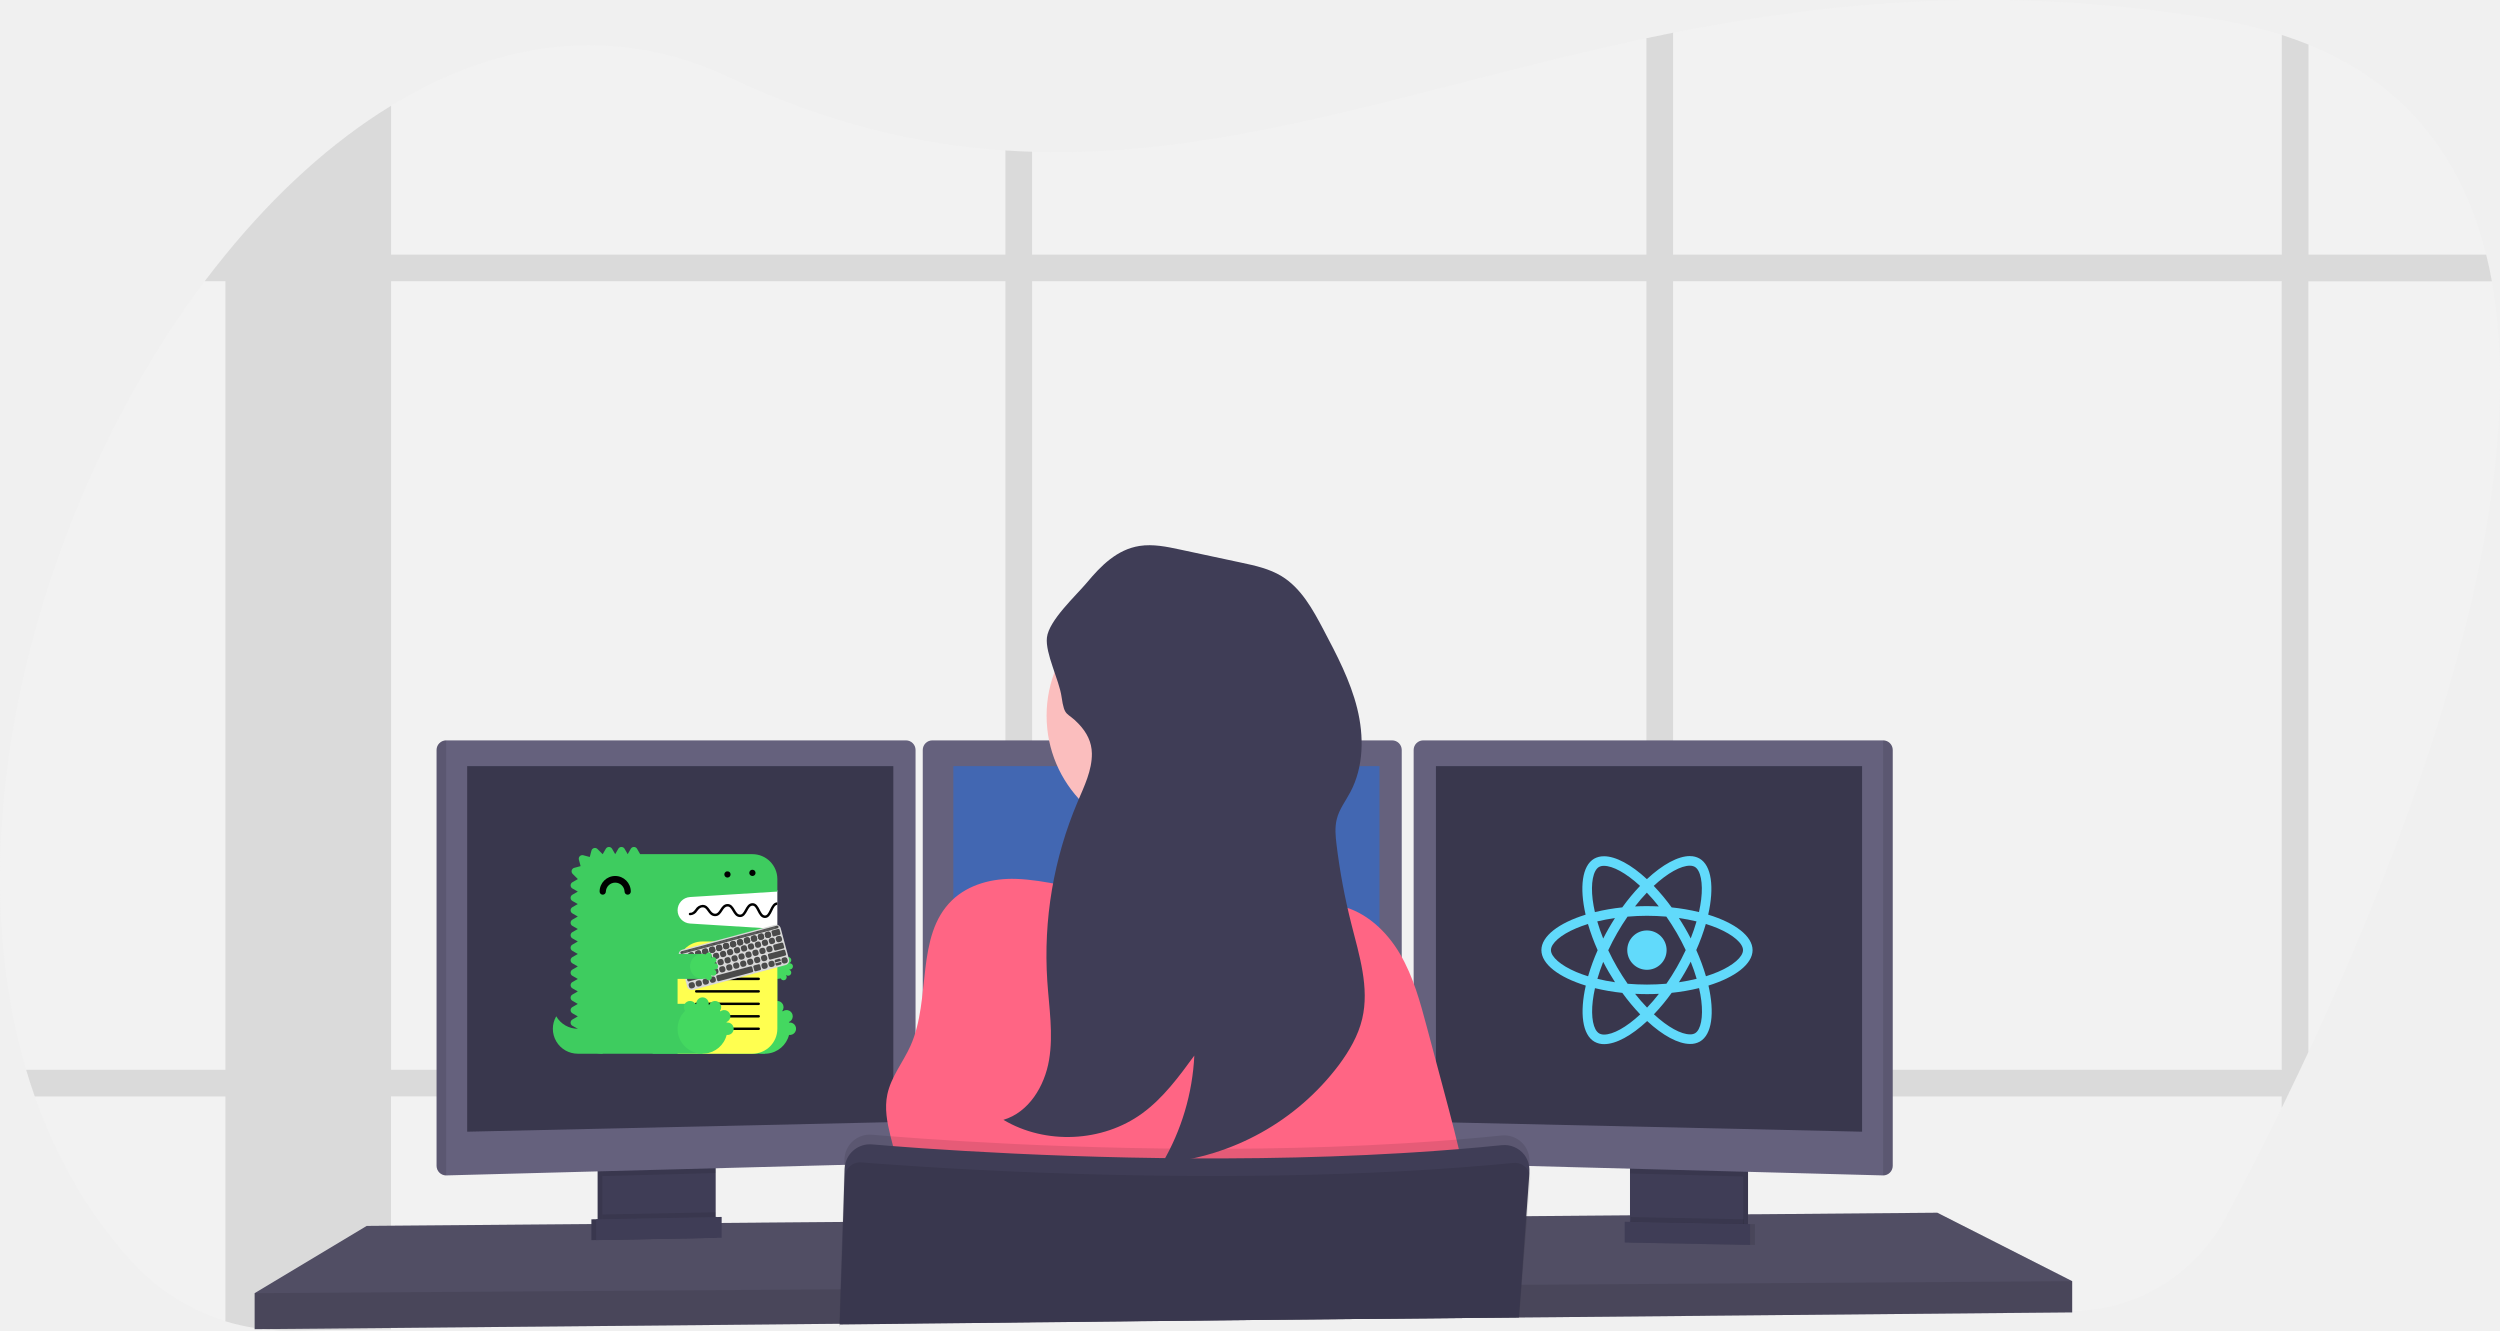
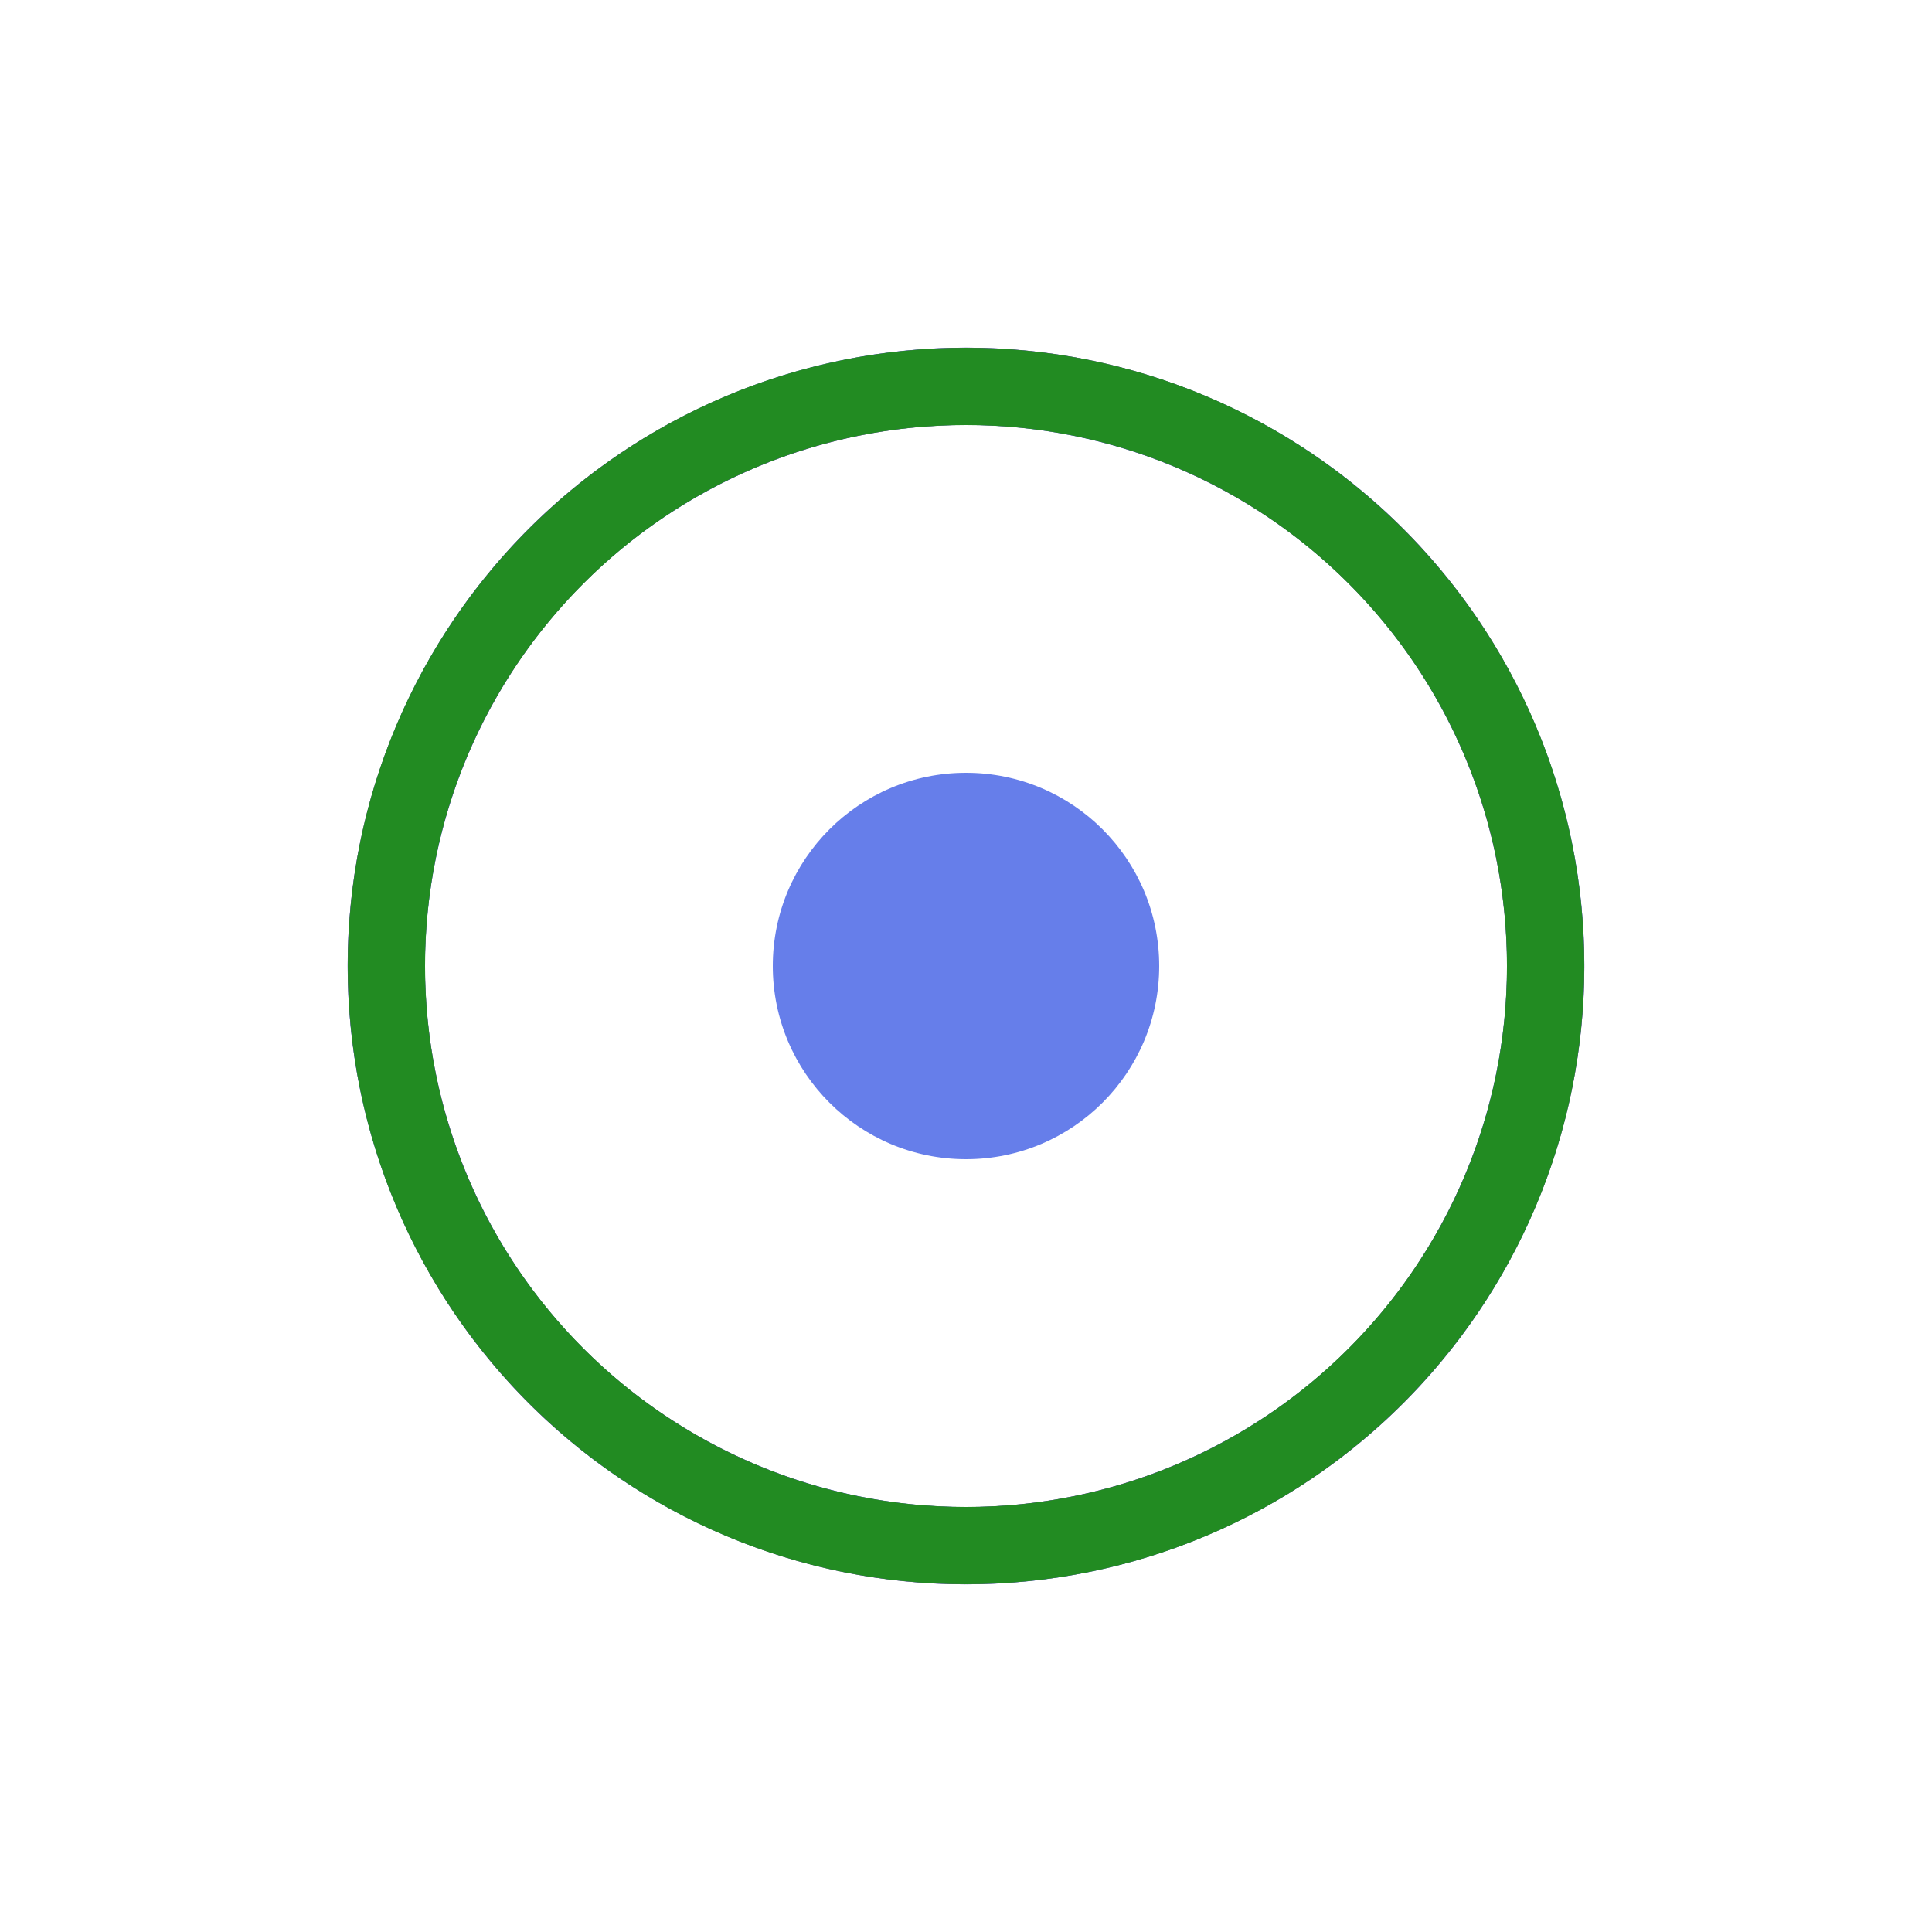
- <svg xmlns="http://www.w3.org/2000/svg" width="1041.277" height="554.141" viewBox="0 0 1041.277 554.141">
-   <g id="Group_24" data-name="Group 24" transform="translate(-440 -263)">
-     <g id="Group_23" data-name="Group 23" transform="translate(439.989 262.965)">
-       <path id="Path_299" data-name="Path 299" d="M1040.82,611.12q-1.74,3.75-3.47,7.4-2.7,5.67-5.33,11.12c-.78,1.61-1.56,3.19-2.32,4.77-8.6,17.57-16.63,33.11-23.45,45.89A73.21,73.21,0,0,1,942.44,719l-151.65,1.65h-1.6l-13,.14-11.12.12-34.1.37h-1.38l-17.36.19h-.53l-107,1.16-95.51,1-11.11.12-69,.75H429l-44.75.48h-.48l-141.5,1.53-42.33.46a87.991,87.991,0,0,1-10.79-.54h0c-1.22-.14-2.44-.3-3.65-.49a87.38,87.38,0,0,1-51.29-27.54C116,678.37,102.75,655,93.85,629.64q-1.93-5.49-3.6-11.12C59.44,514.37,97,380,164.6,290.08q4.25-5.64,8.64-11l.07-.08c20.79-25.52,44.1-46.84,68.93-62,44-26.91,92.75-34.49,140.7-11.9,40.57,19.12,78.45,28.11,115.17,30.55,3.71.24,7.42.42,11.11.53,84.23,2.65,163.17-27.7,255.87-47.29,3.69-.78,7.39-1.55,11.12-2.28,66.13-13.16,139.49-20.1,226.73-5.51a189.089,189.089,0,0,1,26.76,6.4q5.77,1.86,11.12,4c41.64,16.94,64.35,48.24,74,87.46q1.37,5.46,2.37,11.11C1134.3,384.41,1084.19,518.23,1040.82,611.12Z" transform="translate(-79.34 -172.91)" fill="#f2f2f2" />
-       <path id="Path_300" data-name="Path 300" d="M576.36,618.52a95.21,95.21,0,0,1-1.87,11.12h93.7V618.52Zm-78.25,62.81,11.11-.09V653.77c-3.81-.17-7.52-.34-11.11-.52ZM265.19,618.52v11.12h198.5V618.52ZM1114.87,279h-74V191.51q-5.35-2.17-11.12-4V279H776.21V186.58c-3.73.73-7.43,1.5-11.12,2.28V279H509.22V236.15c-3.69-.11-7.4-.29-11.11-.53V279H242.24V217c-24.83,15.16-48.14,36.48-68.93,62h-.07v.08q-4.4,5.4-8.64,11h8.64V618.52h-83q1.66,5.63,3.6,11.12h79.39v93.62a87,87,0,0,0,12.2,2.79c1.21.19,2.43.35,3.65.49h0a87.991,87.991,0,0,0,10.79.54l42.33-.46v-97H498.11v94.21l11.11-.12V629.64H765.09V721l11.12-.12V629.64H1029.7v4.77c.76-1.58,1.54-3.16,2.32-4.77q2.63-5.45,5.33-11.12,1.73-3.64,3.47-7.4v-321h76.42Q1116.23,284.43,1114.87,279ZM242.24,618.52V290.08H498.11V618.52Zm267,0V290.08H765.09V618.52Zm520.48,0H776.21V290.08H1029.7Z" transform="translate(-79.34 -172.91)" opacity="0.1" />
-       <path id="Path_301" data-name="Path 301" d="M863.09,533.65v13l-151.92,1.4-1.62.03-57.74.53-1.38.02-17.55.15h-.52l-106.98.99L349.77,551.4h-.15l-44.65.42-.48.01-198.4,1.82v-15l46.65-28,93.6-.78,2-.01.66-.01,2-.03,44.94-.37,2.01-.01.64-.01,2-.01L315,509.3l.38-.01,35.55-.3h.29l277.4-2.34,6.79-.05h.68l5.18-.05,37.65-.31,2-.03,1.85-.02h.96l11.71-.09,2.32-.03,3.11-.02,9.75-.09,15.47-.13,2-.02,3.48-.02h.65l74.71-.64Z" fill="#65617d" />
-       <path id="Path_302" data-name="Path 302" d="M863.09,533.65v13l-151.92,1.4-1.62.03-57.74.53-1.38.02-17.55.15h-.52l-106.98.99L349.77,551.4h-.15l-44.65.42-.48.01-198.4,1.82v-15l46.65-28,93.6-.78,2-.01.66-.01,2-.03,44.94-.37,2.01-.01.64-.01,2-.01L315,509.3l.38-.01,35.55-.3h.29l277.4-2.34,6.79-.05h.68l5.18-.05,37.65-.31,2-.03,1.85-.02h.96l11.71-.09,2.32-.03,3.11-.02,9.75-.09,15.47-.13,2-.02,3.48-.02h.65l74.71-.64Z" opacity="0.2" />
-       <path id="Path_303" data-name="Path 303" d="M375.44,656.57v24.49a6.13,6.13,0,0,1-3.5,5.54,6,6,0,0,1-2.5.6l-34.9.74a6,6,0,0,1-2.7-.57,6.12,6.12,0,0,1-3.57-5.57V656.57Z" transform="translate(-79.34 -172.91)" fill="#3f3d56" />
-       <path id="Path_304" data-name="Path 304" d="M375.44,656.57v24.49a6.13,6.13,0,0,1-3.5,5.54,6,6,0,0,1-2.5.6l-34.9.74a6,6,0,0,1-2.7-.57,6.12,6.12,0,0,1-3.57-5.57V656.57Z" transform="translate(-79.34 -172.91)" opacity="0.1" />
-       <path id="Path_305" data-name="Path 305" d="M377.44,656.57v24.49a6.13,6.13,0,0,1-3.5,5.54,6,6,0,0,1-2.5.6l-34.9.74a6,6,0,0,1-2.7-.57,6.12,6.12,0,0,1-3.57-5.57V656.57Z" transform="translate(-79.34 -172.91)" fill="#3f3d56" />
-       <rect id="Rectangle_137" data-name="Rectangle 137" width="47.17" height="31.5" transform="translate(680.92 483.65)" fill="#3f3d56" />
-       <rect id="Rectangle_138" data-name="Rectangle 138" width="47.17" height="31.5" transform="translate(680.92 483.65)" opacity="0.1" />
-       <rect id="Rectangle_139" data-name="Rectangle 139" width="47.17" height="31.5" transform="translate(678.92 483.65)" fill="#3f3d56" />
-       <path id="Path_306" data-name="Path 306" d="M298.09,483.65v4.97l-47.17,1.26v-6.23Z" opacity="0.1" />
-       <path id="Path_307" data-name="Path 307" d="M460.69,485.27v168.2a4,4,0,0,1-3.85,3.95l-191.65,5.1h-.05a4,4,0,0,1-3.95-3.95V485.27a4,4,0,0,1,3.95-3.95h191.6a4,4,0,0,1,3.95,3.95Z" transform="translate(-79.34 -172.91)" fill="#65617d" />
-       <path id="Path_308" data-name="Path 308" d="M265.19,481.32v181.2h-.05a4,4,0,0,1-3.95-3.95V485.27a4,4,0,0,1,3.95-3.95Z" transform="translate(-79.34 -172.91)" opacity="0.1" />
-       <path id="Path_309" data-name="Path 309" d="M194.59,319.15h177.5V467.4l-177.5,4Z" fill="#39374d" />
-       <path id="Path_310" data-name="Path 310" d="M726.09,483.65v6.41l-47.17-1.26v-5.15Z" opacity="0.1" />
-       <path id="Path_311" data-name="Path 311" d="M867.69,485.27v173.3a4,4,0,0,1-4,3.95h0L672,657.42a4,4,0,0,1-3.85-3.95V485.27a4,4,0,0,1,3.95-3.95H863.7a4,4,0,0,1,3.99,3.95Z" transform="translate(-79.34 -172.91)" fill="#65617d" />
-       <path id="Path_312" data-name="Path 312" d="M867.69,485.27v173.3a4,4,0,0,1-4,3.95h0V481.32h0a4,4,0,0,1,4,3.95Z" transform="translate(-79.34 -172.91)" opacity="0.1" />
-       <path id="Path_313" data-name="Path 313" d="M775.59,319.15H598.09V467.4l177.5,4Z" fill="#39374d" />
-       <path id="Path_314" data-name="Path 314" d="M663.19,485.27v168.2a4,4,0,0,1-3.85,3.95l-191.65,5.1h0a4,4,0,0,1-4-3.95V485.27a4,4,0,0,1,3.95-3.95h191.6A4,4,0,0,1,663.19,485.27Z" transform="translate(-79.34 -172.91)" fill="#65617d" />
-       <path id="Path_315" data-name="Path 315" d="M397.09,319.15h177.5V467.4l-177.5,4Z" fill="#4267b2" />
-       <path id="Path_316" data-name="Path 316" d="M863.09,533.65v13l-151.92,1.4-1.62.03-57.74.53-1.38.02-17.55.15h-.52l-106.98.99L349.77,551.4h-.15l-44.65.42-.48.01-198.4,1.82v-15l202.51-1.33h.48l40.99-.28h.19l283.08-1.87h.29l.17-.01h.47l4.79-.03h1.46l74.49-.5,4.4-.02.98-.01Z" opacity="0.1" />
-       <circle id="Ellipse_111" data-name="Ellipse 111" cx="51.33" cy="51.33" r="51.33" transform="translate(435.93 246.82)" fill="#fbbebe" />
-       <path id="Path_317" data-name="Path 317" d="M617.94,550.07s-99.5,12-90,0c3.44-4.34,4.39-17.2,4.2-31.85-.06-4.45-.22-9.06-.45-13.65-1.1-22-3.75-43.5-3.75-43.5s87-41,77-8.5c-4,13.13-2.69,31.57.35,48.88.89,5.05,1.92,10,3,14.7a344.66,344.66,0,0,0,9.65,33.92Z" transform="translate(-79.34 -172.91)" fill="#fbbebe" />
-       <path id="Path_318" data-name="Path 318" d="M585.47,546c11.51-2.13,23.7-6,34.53-1.54,2.85,1.17,5.47,2.88,8.39,3.86s6.12,1.22,9.16,1.91c10.68,2.42,19.34,10.55,24.9,20s8.44,20.14,11.26,30.72l6.9,25.83c6,22.45,12,45.09,13.39,68.3a2437.506,2437.506,0,0,1-250.84,1.43c5.44-10.34,11-21.31,10.54-33s-7.19-23.22-4.76-34.74c1.55-7.34,6.57-13.39,9.64-20.22,8.75-19.52,1.94-45.79,17.32-60.65,6.92-6.68,17-9.21,26.63-8.89,12.28.41,24.85,4.24,37,6.11C555.09,547.48,569.79,548.88,585.47,546Z" transform="translate(-79.34 -172.91)" fill="#ff6584" />
-       <path id="Path_319" data-name="Path 319" d="M716.37,657.17l-.1,1.43v.1l-.17,2.3-1.33,18.51-1.61,22.3-.46,6.28-1,13.44v.17l-107,1-175.59,1.9v.84h-.14v-1.12l.45-14.36.86-28.06.74-23.79.07-2.37a10.53,10.53,0,0,1,11.42-10.17c4.72.4,10.85.89,18.18,1.41l3,.22c42.33,2.94,120.56,6.74,199.5,2,1.66-.09,3.33-.19,5-.31,12.24-.77,24.47-1.76,36.58-3a10.53,10.53,0,0,1,11.6,11.23Z" transform="translate(-79.34 -172.91)" opacity="0.1" />
-       <path id="Path_320" data-name="Path 320" d="M429.08,725.44v-.84l175.62-1.91,107-1h.3v-.17l1-13.44.43-6,1.64-22.61,1.29-17.9v-.44a10.617,10.617,0,0,0-.11-2.47.3.3,0,0,0,0-.1,10.391,10.391,0,0,0-2-4.64,10.54,10.54,0,0,0-9.42-4c-12.11,1.24-24.34,2.23-36.58,3-1.67.12-3.34.22-5,.31-78.94,4.69-157.17.89-199.5-2l-3-.22c-7.33-.52-13.46-1-18.18-1.41a10.54,10.54,0,0,0-11.24,8.53,11,11,0,0,0-.18,1.64l-.68,22.16L429.54,710l-.44,14.36v1.12Z" transform="translate(-79.34 -172.91)" fill="#3f3d56" />
-       <path id="Path_321" data-name="Path 321" d="M716.67,664.18l-1.23,15.33-1.83,22.85-.46,5.72-1,12.81-.06.64v.17h0l-.15,1.48.11-1.48h-.29l-107,1-175.65,1.9v-.28l.49-14.36,1-28.06.64-18.65A6.36,6.36,0,0,1,434.3,658a6.25,6.25,0,0,1,3.78-.9c2.1.17,4.68.37,7.69.59,4.89.36,10.92.78,17.94,1.22,13,.82,29.31,1.7,48,2.42,52,2,122.2,2.67,188.88-3.17,3-.26,6.1-.55,9.13-.84a6.26,6.26,0,0,1,3.48.66,5.159,5.159,0,0,1,.86.54,6.14,6.14,0,0,1,2,2.46,3.564,3.564,0,0,1,.25.61A6.279,6.279,0,0,1,716.67,664.18Z" transform="translate(-79.34 -172.91)" opacity="0.1" />
-       <path id="Path_322" data-name="Path 322" d="M377.44,677.87v3.19a6.13,6.13,0,0,1-3.5,5.54l-40.1.77a6.12,6.12,0,0,1-3.57-5.57v-3Z" transform="translate(-79.34 -172.91)" opacity="0.1" />
-       <path id="Path_323" data-name="Path 323" d="M298.59,515.57l-52.25,1V507.9l52.25-1Z" fill="#3f3d56" />
-       <path id="Path_324" data-name="Path 324" d="M298.59,515.57l-52.25,1V507.9l52.25-1Z" opacity="0.1" />
-       <path id="Path_325" data-name="Path 325" d="M300.59,515.57l-52.25,1V507.9l52.25-1Z" fill="#3f3d56" />
-       <path id="Path_326" data-name="Path 326" d="M758.56,679.87v3.19a6.13,6.13,0,0,0,3.5,5.54l40.1.77a6.12,6.12,0,0,0,3.57-5.57v-3Z" transform="translate(-79.34 -172.91)" opacity="0.1" />
-       <path id="Path_327" data-name="Path 327" d="M678.72,517.57l52.25,1V509.9l-52.25-1Z" opacity="0.1" />
-       <path id="Path_328" data-name="Path 328" d="M676.72,517.57l52.25,1V509.9l-52.25-1Z" fill="#3f3d56" />
-       <path id="Path_329" data-name="Path 329" d="M534.13,486.79c.08,7-3.16,13.6-5.91,20.07a163.491,163.491,0,0,0-12.66,74.71c.73,11,2.58,22,.73,32.9s-8.43,21.77-19,24.9c17.53,10.45,41.26,9.35,57.76-2.66,8.79-6.4,15.34-15.33,21.75-24.11a97.86,97.86,0,0,1-13.31,44.75A103.43,103.43,0,0,0,637,616.53c4.31-5.81,8.06-12.19,9.72-19.23,3.09-13-1.22-26.51-4.51-39.5a266.055,266.055,0,0,1-6.17-33c-.43-3.56-.78-7.22.1-10.7,1-4.07,3.67-7.51,5.64-11.22,5.6-10.54,5.73-23.3,2.86-34.88s-8.49-22.26-14.06-32.81c-4.46-8.46-9.3-17.31-17.46-22.28-5.1-3.1-11-4.39-16.88-5.64l-25.37-5.43c-5.55-1.19-11.26-2.38-16.87-1.51-9.47,1.48-16.14,8.32-22,15.34-4.59,5.46-15.81,15.71-16.6,22.86-.72,6.59,5.1,17.63,6.09,24.58,1.3,9,2.22,6,7.3,11.52C532,478.05,534.07,482,534.13,486.79Z" transform="translate(-79.34 -172.91)" fill="#3f3d56" />
-     </g>
-     <g id="docusaurus_keytar" transform="translate(670.271 615.768)">
-       <path id="Path_40" data-name="Path 40" d="M99,52h43.635V69.662H99Z" transform="translate(-49.132 -33.936)" fill="#fff" fill-rule="evenodd" />
-       <path id="Path_41" data-name="Path 41" d="M13.389,158.195A10.377,10.377,0,0,1,4.4,153a10.377,10.377,0,0,0,8.988,15.584H23.779V158.195Z" transform="translate(-3 -82.47)" fill="#3ecc5f" fill-rule="evenodd" />
-       <path id="Path_42" data-name="Path 42" d="M66.967,38.083l36.373-2.273V30.615A10.389,10.389,0,0,0,92.95,20.226H46.2l-1.3-2.249a1.5,1.5,0,0,0-2.6,0L41,20.226l-1.3-2.249a1.5,1.5,0,0,0-2.6,0l-1.3,2.249-1.3-2.249a1.5,1.5,0,0,0-2.6,0l-1.3,2.249-.034,0-2.152-2.151a1.5,1.5,0,0,0-2.508.672L25.21,21.4l-2.7-.723a1.5,1.5,0,0,0-1.836,1.837l.722,2.7-2.65.71a1.5,1.5,0,0,0-.673,2.509l2.152,2.152c0,.011,0,.022,0,.033l-2.249,1.3a1.5,1.5,0,0,0,0,2.6l2.249,1.3-2.249,1.3a1.5,1.5,0,0,0,0,2.6L20.226,41l-2.249,1.3a1.5,1.5,0,0,0,0,2.6l2.249,1.3-2.249,1.3a1.5,1.5,0,0,0,0,2.6l2.249,1.3-2.249,1.3a1.5,1.5,0,0,0,0,2.6l2.249,1.3-2.249,1.3a1.5,1.5,0,0,0,0,2.6l2.249,1.3-2.249,1.3a1.5,1.5,0,0,0,0,2.6l2.249,1.3-2.249,1.3a1.5,1.5,0,0,0,0,2.6l2.249,1.3-2.249,1.3a1.5,1.5,0,0,0,0,2.6l2.249,1.3-2.249,1.3a1.5,1.5,0,0,0,0,2.6l2.249,1.3-2.249,1.3a1.5,1.5,0,0,0,0,2.6l2.249,1.3-2.249,1.3a1.5,1.5,0,0,0,0,2.6l2.249,1.3A10.389,10.389,0,0,0,30.615,103.34H92.95A10.389,10.389,0,0,0,103.34,92.95V51.393L66.967,49.12a5.53,5.53,0,0,1,0-11.038" transform="translate(-9.836 -17.226)" fill="#3ecc5f" fill-rule="evenodd" />
-       <path id="Path_43" data-name="Path 43" d="M143,163.779h15.584V143H143Z" transform="translate(-70.275 -77.665)" fill="#3ecc5f" fill-rule="evenodd" />
-       <path id="Path_44" data-name="Path 44" d="M173.779,148.389a2.582,2.582,0,0,0-.332.033c-.02-.078-.038-.156-.06-.234a2.594,2.594,0,1,0-2.567-4.455q-.086-.088-.174-.175a2.593,2.593,0,1,0-4.461-2.569c-.077-.022-.154-.04-.231-.06a2.6,2.6,0,1,0-5.128,0c-.077.02-.154.038-.231.06a2.594,2.594,0,1,0-4.461,2.569,10.384,10.384,0,1,0,17.314,9.992,2.592,2.592,0,1,0,.332-5.161" transform="translate(-75.08 -75.262)" fill="#44d860" fill-rule="evenodd" />
-       <path id="Path_45" data-name="Path 45" d="M153,113.389h15.584V103H153Z" transform="translate(-75.08 -58.444)" fill="#3ecc5f" fill-rule="evenodd" />
-       <path id="Path_46" data-name="Path 46" d="M183.389,108.944a1.3,1.3,0,1,0,0-2.6,1.336,1.336,0,0,0-.166.017c-.01-.039-.019-.078-.03-.117a1.3,1.3,0,0,0-.5-2.5,1.285,1.285,0,0,0-.783.269q-.043-.044-.087-.087a1.285,1.285,0,0,0,.263-.776,1.3,1.3,0,0,0-2.493-.509,5.195,5.195,0,1,0,0,10,1.3,1.3,0,0,0,2.493-.509,1.285,1.285,0,0,0-.263-.776q.044-.043.087-.087a1.285,1.285,0,0,0,.783.269,1.3,1.3,0,0,0,.5-2.5c.011-.038.02-.078.03-.117a1.337,1.337,0,0,0,.166.017" transform="translate(-84.691 -57.894)" fill="#44d860" fill-rule="evenodd" />
-       <path id="Path_47" data-name="Path 47" d="M52.188,48.292a1.3,1.3,0,0,1-1.3-1.3,3.9,3.9,0,0,0-7.792,0,1.3,1.3,0,1,1-2.6,0,6.493,6.493,0,0,1,12.987,0,1.3,1.3,0,0,1-1.3,1.3" transform="translate(-21.02 -28.41)" fill-rule="evenodd" />
-       <path id="Path_48" data-name="Path 48" d="M103,139.752h31.168a10.389,10.389,0,0,0,10.389-10.389V93H113.389A10.389,10.389,0,0,0,103,103.389Z" transform="translate(-51.054 -53.638)" fill="#ffff50" fill-rule="evenodd" />
-       <path id="Path_49" data-name="Path 49" d="M141.1,94.017H115.106a.519.519,0,1,1,0-1.039H141.1a.519.519,0,0,1,0,1.039m0,10.389H115.106a.519.519,0,1,1,0-1.039H141.1a.519.519,0,0,1,0,1.039m0,10.389H115.106a.519.519,0,1,1,0-1.039H141.1a.519.519,0,0,1,0,1.039m0-25.877H115.106a.519.519,0,1,1,0-1.039H141.1a.519.519,0,0,1,0,1.039m0,10.293H115.106a.519.519,0,1,1,0-1.039H141.1a.519.519,0,0,1,0,1.039m0,10.389H115.106a.519.519,0,1,1,0-1.039H141.1a.519.519,0,0,1,0,1.039m7.782-47.993c-.006,0-.011,0-.018,0-1.605.055-2.365,1.66-3.035,3.077-.7,1.48-1.24,2.443-2.126,2.414-.981-.035-1.542-1.144-2.137-2.317-.683-1.347-1.462-2.876-3.1-2.819-1.582.054-2.344,1.451-3.017,2.684-.715,1.313-1.2,2.112-2.141,2.075-1-.036-1.533-.938-2.149-1.981-.686-1.162-1.479-2.467-3.084-2.423-1.555.053-2.319,1.239-2.994,2.286-.713,1.106-1.213,1.781-2.164,1.741-1.025-.036-1.554-.784-2.167-1.65-.688-.973-1.463-2.074-3.062-2.021a3.815,3.815,0,0,0-2.959,1.879c-.64.812-1.14,1.456-2.2,1.415a.52.52,0,0,0-.037,1.039,3.588,3.588,0,0,0,3.05-1.811c.611-.777,1.139-1.448,2.178-1.483,1-.043,1.47.579,2.179,1.582.674.953,1.438,2.033,2.977,2.089,1.612.054,2.387-1.151,3.074-2.217.614-.953,1.144-1.775,2.156-1.81.931-.035,1.438.7,2.153,1.912.674,1.141,1.437,2.434,3.006,2.491,1.623.056,2.407-1.361,3.09-2.616.592-1.085,1.15-2.109,2.14-2.143.931-.022,1.417.829,2.135,2.249.671,1.326,1.432,2.828,3.026,2.886l.088,0c1.592,0,2.347-1.6,3.015-3.01.592-1.252,1.152-2.431,2.113-2.479Z" transform="translate(-55.378 -38.552)" fill-rule="evenodd" />
-       <path id="Path_50" data-name="Path 50" d="M83,163.779h20.779V143H83Z" transform="translate(-41.443 -77.665)" fill="#3ecc5f" fill-rule="evenodd" />
-       <g id="Group_8" data-name="Group 8" transform="matrix(0.966, -0.259, 0.259, 0.966, 51.971, 43.3)">
-         <rect id="Rectangle_3" data-name="Rectangle 3" width="43.906" height="17.333" rx="2" transform="translate(0 0)" fill="#d8d8d8" />
-         <g id="Group_2" data-name="Group 2" transform="translate(0.728 10.948)">
-           <rect id="Rectangle_4" data-name="Rectangle 4" width="2.537" height="2.537" rx="1" transform="translate(7.985 0)" fill="#4a4a4a" />
-           <rect id="Rectangle_5" data-name="Rectangle 5" width="2.537" height="2.537" rx="1" transform="translate(10.991 0)" fill="#4a4a4a" />
-           <rect id="Rectangle_6" data-name="Rectangle 6" width="2.537" height="2.537" rx="1" transform="translate(13.997 0)" fill="#4a4a4a" />
-           <rect id="Rectangle_7" data-name="Rectangle 7" width="2.537" height="2.537" rx="1" transform="translate(17.003 0)" fill="#4a4a4a" />
-           <rect id="Rectangle_8" data-name="Rectangle 8" width="2.537" height="2.537" rx="1" transform="translate(20.009 0)" fill="#4a4a4a" />
-           <rect id="Rectangle_9" data-name="Rectangle 9" width="2.537" height="2.537" rx="1" transform="translate(23.015 0)" fill="#4a4a4a" />
-           <rect id="Rectangle_10" data-name="Rectangle 10" width="2.537" height="2.537" rx="1" transform="translate(26.021 0)" fill="#4a4a4a" />
-           <rect id="Rectangle_11" data-name="Rectangle 11" width="2.537" height="2.537" rx="1" transform="translate(29.028 0)" fill="#4a4a4a" />
-           <rect id="Rectangle_12" data-name="Rectangle 12" width="2.537" height="2.537" rx="1" transform="translate(32.034 0)" fill="#4a4a4a" />
-           <path id="Path_51" data-name="Path 51" d="M.519,0H6.9A.519.519,0,0,1,7.421.52v1.5a.519.519,0,0,1-.519.519H.519A.519.519,0,0,1,0,2.017V.519A.519.519,0,0,1,.519,0ZM35.653,0h6.383a.519.519,0,0,1,.519.519v1.5a.519.519,0,0,1-.519.519H35.652a.519.519,0,0,1-.519-.519V.519A.519.519,0,0,1,35.652,0Z" transform="translate(0 0)" fill="#4a4a4a" fill-rule="evenodd" />
-         </g>
-         <g id="Group_3" data-name="Group 3" transform="translate(0.728 4.878)">
-           <path id="Path_52" data-name="Path 52" d="M.519,0H2.956a.519.519,0,0,1,.519.519v1.5a.519.519,0,0,1-.519.519H.519A.519.519,0,0,1,0,2.017V.519A.519.519,0,0,1,.519,0Z" transform="translate(0 0)" fill="#4a4a4a" fill-rule="evenodd" />
-           <rect id="Rectangle_13" data-name="Rectangle 13" width="2.537" height="2.537" rx="1" transform="translate(3.945 0)" fill="#4a4a4a" />
-           <rect id="Rectangle_14" data-name="Rectangle 14" width="2.537" height="2.537" rx="1" transform="translate(6.951 0)" fill="#4a4a4a" />
-           <rect id="Rectangle_15" data-name="Rectangle 15" width="2.537" height="2.537" rx="1" transform="translate(9.958 0)" fill="#4a4a4a" />
-           <rect id="Rectangle_16" data-name="Rectangle 16" width="2.537" height="2.537" rx="1" transform="translate(12.964 0)" fill="#4a4a4a" />
-           <rect id="Rectangle_17" data-name="Rectangle 17" width="2.537" height="2.537" rx="1" transform="translate(15.97 0)" fill="#4a4a4a" />
-           <rect id="Rectangle_18" data-name="Rectangle 18" width="2.537" height="2.537" rx="1" transform="translate(18.976 0)" fill="#4a4a4a" />
-           <rect id="Rectangle_19" data-name="Rectangle 19" width="2.537" height="2.537" rx="1" transform="translate(21.982 0)" fill="#4a4a4a" />
-           <rect id="Rectangle_20" data-name="Rectangle 20" width="2.537" height="2.537" rx="1" transform="translate(24.988 0)" fill="#4a4a4a" />
-           <rect id="Rectangle_21" data-name="Rectangle 21" width="2.537" height="2.537" rx="1" transform="translate(27.994 0)" fill="#4a4a4a" />
-           <rect id="Rectangle_22" data-name="Rectangle 22" width="2.537" height="2.537" rx="1" transform="translate(31 0)" fill="#4a4a4a" />
-           <rect id="Rectangle_23" data-name="Rectangle 23" width="2.537" height="2.537" rx="1" transform="translate(34.006 0)" fill="#4a4a4a" />
-           <rect id="Rectangle_24" data-name="Rectangle 24" width="2.537" height="2.537" rx="1" transform="translate(37.012 0)" fill="#4a4a4a" />
-           <rect id="Rectangle_25" data-name="Rectangle 25" width="2.537" height="2.537" rx="1" transform="translate(40.018 0)" fill="#4a4a4a" />
-         </g>
-         <g id="Group_4" data-name="Group 4" transform="translate(43.283 4.538) rotate(180)">
-           <path id="Path_53" data-name="Path 53" d="M.519,0H2.956a.519.519,0,0,1,.519.519v1.5a.519.519,0,0,1-.519.519H.519A.519.519,0,0,1,0,2.017V.519A.519.519,0,0,1,.519,0Z" transform="translate(0 0)" fill="#4a4a4a" fill-rule="evenodd" />
-           <rect id="Rectangle_26" data-name="Rectangle 26" width="2.537" height="2.537" rx="1" transform="translate(3.945 0)" fill="#4a4a4a" />
-           <rect id="Rectangle_27" data-name="Rectangle 27" width="2.537" height="2.537" rx="1" transform="translate(6.951 0)" fill="#4a4a4a" />
-           <rect id="Rectangle_28" data-name="Rectangle 28" width="2.537" height="2.537" rx="1" transform="translate(9.958 0)" fill="#4a4a4a" />
-           <rect id="Rectangle_29" data-name="Rectangle 29" width="2.537" height="2.537" rx="1" transform="translate(12.964 0)" fill="#4a4a4a" />
-           <rect id="Rectangle_30" data-name="Rectangle 30" width="2.537" height="2.537" rx="1" transform="translate(15.97 0)" fill="#4a4a4a" />
-           <rect id="Rectangle_31" data-name="Rectangle 31" width="2.537" height="2.537" rx="1" transform="translate(18.976 0)" fill="#4a4a4a" />
-           <rect id="Rectangle_32" data-name="Rectangle 32" width="2.537" height="2.537" rx="1" transform="translate(21.982 0)" fill="#4a4a4a" />
-           <rect id="Rectangle_33" data-name="Rectangle 33" width="2.537" height="2.537" rx="1" transform="translate(24.988 0)" fill="#4a4a4a" />
-           <rect id="Rectangle_34" data-name="Rectangle 34" width="2.537" height="2.537" rx="1" transform="translate(27.994 0)" fill="#4a4a4a" />
-           <rect id="Rectangle_35" data-name="Rectangle 35" width="2.537" height="2.537" rx="1" transform="translate(31.001 0)" fill="#4a4a4a" />
-           <rect id="Rectangle_36" data-name="Rectangle 36" width="2.537" height="2.537" rx="1" transform="translate(34.007 0)" fill="#4a4a4a" />
-           <rect id="Rectangle_37" data-name="Rectangle 37" width="2.537" height="2.537" rx="1" transform="translate(37.013 0)" fill="#4a4a4a" />
-           <rect id="Rectangle_38" data-name="Rectangle 38" width="2.537" height="2.537" rx="1" transform="translate(40.018 0)" fill="#4a4a4a" />
-           <rect id="Rectangle_39" data-name="Rectangle 39" width="2.537" height="2.537" rx="1" transform="translate(3.945 0)" fill="#4a4a4a" />
-           <rect id="Rectangle_40" data-name="Rectangle 40" width="2.537" height="2.537" rx="1" transform="translate(6.951 0)" fill="#4a4a4a" />
-           <rect id="Rectangle_41" data-name="Rectangle 41" width="2.537" height="2.537" rx="1" transform="translate(9.958 0)" fill="#4a4a4a" />
-           <rect id="Rectangle_42" data-name="Rectangle 42" width="2.537" height="2.537" rx="1" transform="translate(12.964 0)" fill="#4a4a4a" />
-           <rect id="Rectangle_43" data-name="Rectangle 43" width="2.537" height="2.537" rx="1" transform="translate(15.97 0)" fill="#4a4a4a" />
-           <rect id="Rectangle_44" data-name="Rectangle 44" width="2.537" height="2.537" rx="1" transform="translate(18.976 0)" fill="#4a4a4a" />
-           <rect id="Rectangle_45" data-name="Rectangle 45" width="2.537" height="2.537" rx="1" transform="translate(21.982 0)" fill="#4a4a4a" />
-           <rect id="Rectangle_46" data-name="Rectangle 46" width="2.537" height="2.537" rx="1" transform="translate(24.988 0)" fill="#4a4a4a" />
-           <rect id="Rectangle_47" data-name="Rectangle 47" width="2.537" height="2.537" rx="1" transform="translate(27.994 0)" fill="#4a4a4a" />
-           <rect id="Rectangle_48" data-name="Rectangle 48" width="2.537" height="2.537" rx="1" transform="translate(31.001 0)" fill="#4a4a4a" />
-           <rect id="Rectangle_49" data-name="Rectangle 49" width="2.537" height="2.537" rx="1" transform="translate(34.007 0)" fill="#4a4a4a" />
-           <rect id="Rectangle_50" data-name="Rectangle 50" width="2.537" height="2.537" rx="1" transform="translate(37.013 0)" fill="#4a4a4a" />
-           <rect id="Rectangle_51" data-name="Rectangle 51" width="2.537" height="2.537" rx="1" transform="translate(40.018 0)" fill="#4a4a4a" />
-         </g>
-         <g id="Group_6" data-name="Group 6" transform="translate(0.728 7.883)">
-           <path id="Path_54" data-name="Path 54" d="M.519,0h3.47a.519.519,0,0,1,.519.519v1.5a.519.519,0,0,1-.519.519H.519A.519.519,0,0,1,0,2.017V.52A.519.519,0,0,1,.519,0Z" transform="translate(0 0)" fill="#4a4a4a" fill-rule="evenodd" />
-           <g id="Group_5" data-name="Group 5" transform="translate(5.073 0)">
-             <rect id="Rectangle_52" data-name="Rectangle 52" width="2.537" height="2.537" rx="1" transform="translate(0 0)" fill="#4a4a4a" />
-             <rect id="Rectangle_53" data-name="Rectangle 53" width="2.537" height="2.537" rx="1" transform="translate(3.006 0)" fill="#4a4a4a" />
-             <rect id="Rectangle_54" data-name="Rectangle 54" width="2.537" height="2.537" rx="1" transform="translate(6.012 0)" fill="#4a4a4a" />
-             <rect id="Rectangle_55" data-name="Rectangle 55" width="2.537" height="2.537" rx="1" transform="translate(9.018 0)" fill="#4a4a4a" />
-             <rect id="Rectangle_56" data-name="Rectangle 56" width="2.537" height="2.537" rx="1" transform="translate(12.025 0)" fill="#4a4a4a" />
-             <rect id="Rectangle_57" data-name="Rectangle 57" width="2.537" height="2.537" rx="1" transform="translate(15.031 0)" fill="#4a4a4a" />
-             <rect id="Rectangle_58" data-name="Rectangle 58" width="2.537" height="2.537" rx="1" transform="translate(18.037 0)" fill="#4a4a4a" />
-             <rect id="Rectangle_59" data-name="Rectangle 59" width="2.537" height="2.537" rx="1" transform="translate(21.042 0)" fill="#4a4a4a" />
-             <rect id="Rectangle_60" data-name="Rectangle 60" width="2.537" height="2.537" rx="1" transform="translate(24.049 0)" fill="#4a4a4a" />
-             <rect id="Rectangle_61" data-name="Rectangle 61" width="2.537" height="2.537" rx="1" transform="translate(27.055 0)" fill="#4a4a4a" />
-             <rect id="Rectangle_62" data-name="Rectangle 62" width="2.537" height="2.537" rx="1" transform="translate(30.061 0)" fill="#4a4a4a" />
-           </g>
-           <path id="Path_55" data-name="Path 55" d="M.52,0H3.8a.519.519,0,0,1,.519.519v1.5a.519.519,0,0,1-.519.519H.519A.519.519,0,0,1,0,2.017V.52A.519.519,0,0,1,.519,0Z" transform="translate(38.234 0)" fill="#4a4a4a" fill-rule="evenodd" />
-         </g>
-         <g id="Group_7" data-name="Group 7" transform="translate(0.728 14.084)">
-           <rect id="Rectangle_63" data-name="Rectangle 63" width="2.537" height="2.537" rx="1" transform="translate(0 0)" fill="#4a4a4a" />
-           <rect id="Rectangle_64" data-name="Rectangle 64" width="2.537" height="2.537" rx="1" transform="translate(3.006 0)" fill="#4a4a4a" />
-           <rect id="Rectangle_65" data-name="Rectangle 65" width="2.537" height="2.537" rx="1" transform="translate(6.012 0)" fill="#4a4a4a" />
-           <rect id="Rectangle_66" data-name="Rectangle 66" width="2.537" height="2.537" rx="1" transform="translate(9.018 0)" fill="#4a4a4a" />
-           <path id="Path_56" data-name="Path 56" d="M.519,0H14.981A.519.519,0,0,1,15.5.519v1.5a.519.519,0,0,1-.519.519H.519A.519.519,0,0,1,0,2.018V.519A.519.519,0,0,1,.519,0Zm15.97,0h1.874a.519.519,0,0,1,.519.519v1.5a.519.519,0,0,1-.519.519H16.489a.519.519,0,0,1-.519-.519V.519A.519.519,0,0,1,16.489,0Z" transform="translate(12.024 0)" fill="#4a4a4a" fill-rule="evenodd" />
-           <rect id="Rectangle_67" data-name="Rectangle 67" width="2.537" height="2.537" rx="1" transform="translate(31.376 0)" fill="#4a4a4a" />
-           <rect id="Rectangle_68" data-name="Rectangle 68" width="2.537" height="2.537" rx="1" transform="translate(34.382 0)" fill="#4a4a4a" />
-           <rect id="Rectangle_69" data-name="Rectangle 69" width="2.537" height="2.537" rx="1" transform="translate(40.018 0)" fill="#4a4a4a" />
-           <path id="Path_57" data-name="Path 57" d="M2.537,0V.561a.519.519,0,0,1-.519.519H.519A.519.519,0,0,1,0,.561V0Z" transform="translate(39.736 1.08) rotate(180)" fill="#4a4a4a" />
-           <path id="Path_58" data-name="Path 58" d="M2.537,0V.561a.519.519,0,0,1-.519.519H.519A.519.519,0,0,1,0,.561V0Z" transform="translate(37.2 1.456)" fill="#4a4a4a" />
-         </g>
-         <rect id="Rectangle_70" data-name="Rectangle 70" width="42.273" height="1.127" rx="0.564" transform="translate(0.915 0.556)" fill="#4a4a4a" />
-         <rect id="Rectangle_71" data-name="Rectangle 71" width="2.37" height="0.752" rx="0.376" transform="translate(1.949 0.744)" fill="#d8d8d8" opacity="0.136" />
-         <rect id="Rectangle_72" data-name="Rectangle 72" width="2.37" height="0.752" rx="0.376" transform="translate(5.193 0.744)" fill="#d8d8d8" opacity="0.136" />
-         <rect id="Rectangle_73" data-name="Rectangle 73" width="2.37" height="0.752" rx="0.376" transform="translate(7.688 0.744)" fill="#d8d8d8" opacity="0.136" />
-         <rect id="Rectangle_74" data-name="Rectangle 74" width="2.37" height="0.752" rx="0.376" transform="translate(10.183 0.744)" fill="#d8d8d8" opacity="0.136" />
-         <rect id="Rectangle_75" data-name="Rectangle 75" width="2.37" height="0.752" rx="0.376" transform="translate(12.679 0.744)" fill="#d8d8d8" opacity="0.136" />
-         <rect id="Rectangle_76" data-name="Rectangle 76" width="2.37" height="0.752" rx="0.376" transform="translate(15.797 0.744)" fill="#d8d8d8" opacity="0.136" />
-         <rect id="Rectangle_77" data-name="Rectangle 77" width="2.37" height="0.752" rx="0.376" transform="translate(18.292 0.744)" fill="#d8d8d8" opacity="0.136" />
-         <rect id="Rectangle_78" data-name="Rectangle 78" width="2.37" height="0.752" rx="0.376" transform="translate(20.788 0.744)" fill="#d8d8d8" opacity="0.136" />
-         <rect id="Rectangle_79" data-name="Rectangle 79" width="2.37" height="0.752" rx="0.376" transform="translate(23.283 0.744)" fill="#d8d8d8" opacity="0.136" />
-         <rect id="Rectangle_80" data-name="Rectangle 80" width="2.37" height="0.752" rx="0.376" transform="translate(26.402 0.744)" fill="#d8d8d8" opacity="0.136" />
-         <rect id="Rectangle_81" data-name="Rectangle 81" width="2.37" height="0.752" rx="0.376" transform="translate(28.897 0.744)" fill="#d8d8d8" opacity="0.136" />
-         <rect id="Rectangle_82" data-name="Rectangle 82" width="2.37" height="0.752" rx="0.376" transform="translate(31.393 0.744)" fill="#d8d8d8" opacity="0.136" />
-         <rect id="Rectangle_83" data-name="Rectangle 83" width="2.37" height="0.752" rx="0.376" transform="translate(34.512 0.744)" fill="#d8d8d8" opacity="0.136" />
-         <rect id="Rectangle_84" data-name="Rectangle 84" width="2.37" height="0.752" rx="0.376" transform="translate(37.007 0.744)" fill="#d8d8d8" opacity="0.136" />
-         <rect id="Rectangle_85" data-name="Rectangle 85" width="2.37" height="0.752" rx="0.376" transform="translate(39.502 0.744)" fill="#d8d8d8" opacity="0.136" />
-       </g>
-       <path id="Path_59" data-name="Path 59" d="M123.779,148.389a2.583,2.583,0,0,0-.332.033c-.02-.078-.038-.156-.06-.234a2.594,2.594,0,1,0-2.567-4.455q-.086-.088-.174-.175a2.593,2.593,0,1,0-4.461-2.569c-.077-.022-.154-.04-.231-.06a2.6,2.6,0,1,0-5.128,0c-.077.02-.154.038-.231.06a2.594,2.594,0,1,0-4.461,2.569,10.384,10.384,0,1,0,17.314,9.992,2.592,2.592,0,1,0,.332-5.161" transform="translate(-51.054 -75.262)" fill="#44d860" fill-rule="evenodd" />
-       <path id="Path_60" data-name="Path 60" d="M83,113.389h20.779V103H83Z" transform="translate(-41.443 -58.444)" fill="#3ecc5f" fill-rule="evenodd" />
-       <path id="Path_61" data-name="Path 61" d="M123.389,108.944a1.3,1.3,0,1,0,0-2.6,1.338,1.338,0,0,0-.166.017c-.01-.039-.019-.078-.03-.117a1.3,1.3,0,0,0-.5-2.5,1.285,1.285,0,0,0-.783.269q-.043-.044-.087-.087a1.285,1.285,0,0,0,.263-.776,1.3,1.3,0,0,0-2.493-.509,5.195,5.195,0,1,0,0,10,1.3,1.3,0,0,0,2.493-.509,1.285,1.285,0,0,0-.263-.776q.044-.043.087-.087a1.285,1.285,0,0,0,.783.269,1.3,1.3,0,0,0,.5-2.5c.011-.038.02-.078.03-.117a1.335,1.335,0,0,0,.166.017" transform="translate(-55.859 -57.894)" fill="#44d860" fill-rule="evenodd" />
-       <path id="Path_62" data-name="Path 62" d="M141.8,38.745a1.41,1.41,0,0,1-.255-.026,1.309,1.309,0,0,1-.244-.073,1.349,1.349,0,0,1-.224-.119,1.967,1.967,0,0,1-.2-.161,1.52,1.52,0,0,1-.161-.2,1.282,1.282,0,0,1-.218-.722,1.41,1.41,0,0,1,.026-.255,1.5,1.5,0,0,1,.072-.244,1.364,1.364,0,0,1,.12-.223,1.252,1.252,0,0,1,.358-.358,1.349,1.349,0,0,1,.224-.119,1.309,1.309,0,0,1,.244-.073,1.2,1.2,0,0,1,.509,0,1.262,1.262,0,0,1,.468.192,1.968,1.968,0,0,1,.2.161,1.908,1.908,0,0,1,.161.2,1.322,1.322,0,0,1,.12.223,1.361,1.361,0,0,1,.1.5,1.317,1.317,0,0,1-.379.919,1.968,1.968,0,0,1-.2.161,1.346,1.346,0,0,1-.223.119,1.332,1.332,0,0,1-.5.1m10.389-.649a1.326,1.326,0,0,1-.92-.379,1.979,1.979,0,0,1-.161-.2,1.282,1.282,0,0,1-.218-.722,1.326,1.326,0,0,1,.379-.919,1.967,1.967,0,0,1,.2-.161,1.351,1.351,0,0,1,.224-.119,1.308,1.308,0,0,1,.244-.073,1.2,1.2,0,0,1,.509,0,1.262,1.262,0,0,1,.468.192,1.967,1.967,0,0,1,.2.161,1.326,1.326,0,0,1,.379.919,1.461,1.461,0,0,1-.026.255,1.323,1.323,0,0,1-.073.244,1.847,1.847,0,0,1-.119.223,1.911,1.911,0,0,1-.161.2,1.967,1.967,0,0,1-.2.161,1.294,1.294,0,0,1-.722.218" transform="translate(-69.074 -26.006)" fill-rule="evenodd" />
-     </g>
-     <g id="React-icon" transform="translate(906.3 541.56)">
-       <path id="Path_330" data-name="Path 330" d="M263.668,117.179c0-5.827-7.3-11.35-18.487-14.775,2.582-11.4,1.434-20.477-3.622-23.382a7.861,7.861,0,0,0-4.016-1v4a4.152,4.152,0,0,1,2.044.466c2.439,1.4,3.5,6.724,2.672,13.574-.2,1.685-.52,3.461-.914,5.272a86.9,86.9,0,0,0-11.386-1.954,87.469,87.469,0,0,0-7.459-8.965c5.845-5.433,11.332-8.41,15.062-8.41V78h0c-4.931,0-11.386,3.514-17.913,9.611-6.527-6.061-12.982-9.539-17.913-9.539v4c3.712,0,9.216,2.959,15.062,8.356a84.687,84.687,0,0,0-7.405,8.947,83.732,83.732,0,0,0-11.4,1.972c-.412-1.793-.717-3.532-.932-5.2-.843-6.85.2-12.175,2.618-13.592a3.991,3.991,0,0,1,2.062-.466v-4h0a8,8,0,0,0-4.052,1c-5.039,2.9-6.168,11.96-3.568,23.328-11.153,3.443-18.415,8.947-18.415,14.757,0,5.828,7.3,11.35,18.487,14.775-2.582,11.4-1.434,20.477,3.622,23.382a7.882,7.882,0,0,0,4.034,1c4.931,0,11.386-3.514,17.913-9.611,6.527,6.061,12.982,9.539,17.913,9.539a8,8,0,0,0,4.052-1c5.039-2.9,6.168-11.96,3.568-23.328C256.406,128.511,263.668,122.988,263.668,117.179Zm-23.346-11.96c-.663,2.313-1.488,4.7-2.421,7.083-.735-1.434-1.506-2.869-2.349-4.3-.825-1.434-1.7-2.833-2.582-4.2C235.517,104.179,237.974,104.645,240.323,105.219Zm-8.212,19.1c-1.4,2.421-2.833,4.716-4.321,6.85-2.672.233-5.379.359-8.1.359-2.708,0-5.415-.126-8.069-.341q-2.232-3.2-4.339-6.814-2.044-3.523-3.73-7.136c1.112-2.4,2.367-4.805,3.712-7.154,1.4-2.421,2.833-4.716,4.321-6.85,2.672-.233,5.379-.359,8.1-.359,2.708,0,5.415.126,8.069.341q2.232,3.2,4.339,6.814,2.044,3.523,3.73,7.136C234.692,119.564,233.455,121.966,232.11,124.315Zm5.792-2.331c.968,2.4,1.793,4.805,2.474,7.136-2.349.574-4.823,1.058-7.387,1.434.879-1.381,1.757-2.8,2.582-4.25C236.4,124.871,237.167,123.419,237.9,121.984ZM219.72,141.116a73.921,73.921,0,0,1-4.985-5.738c1.614.072,3.263.126,4.931.126,1.685,0,3.353-.036,4.985-.126A69.993,69.993,0,0,1,219.72,141.116ZM206.38,130.555c-2.546-.377-5-.843-7.352-1.417.663-2.313,1.488-4.7,2.421-7.083.735,1.434,1.506,2.869,2.349,4.3S205.5,129.192,206.38,130.555ZM219.63,93.241a73.924,73.924,0,0,1,4.985,5.738c-1.614-.072-3.263-.126-4.931-.126-1.686,0-3.353.036-4.985.126A69.993,69.993,0,0,1,219.63,93.241ZM206.362,103.8c-.879,1.381-1.757,2.8-2.582,4.25-.825,1.434-1.6,2.869-2.331,4.3-.968-2.4-1.793-4.805-2.474-7.136C201.323,104.663,203.8,104.179,206.362,103.8Zm-16.227,22.449c-6.348-2.708-10.454-6.258-10.454-9.073s4.106-6.383,10.454-9.073c1.542-.663,3.228-1.255,4.967-1.811a86.122,86.122,0,0,0,4.034,10.92,84.9,84.9,0,0,0-3.981,10.866C193.38,127.525,191.694,126.915,190.134,126.252Zm9.647,25.623c-2.439-1.4-3.5-6.724-2.672-13.574.2-1.686.52-3.461.914-5.272a86.9,86.9,0,0,0,11.386,1.954,87.465,87.465,0,0,0,7.459,8.965c-5.845,5.433-11.332,8.41-15.062,8.41A4.279,4.279,0,0,1,199.781,151.875Zm42.532-13.663c.843,6.85-.2,12.175-2.618,13.592a3.99,3.99,0,0,1-2.062.466c-3.712,0-9.216-2.959-15.062-8.356a84.689,84.689,0,0,0,7.405-8.947,83.731,83.731,0,0,0,11.4-1.972A50.194,50.194,0,0,1,242.313,138.212Zm6.9-11.96c-1.542.663-3.228,1.255-4.967,1.811a86.12,86.12,0,0,0-4.034-10.92,84.9,84.9,0,0,0,3.981-10.866c1.775.556,3.461,1.165,5.039,1.829,6.348,2.708,10.454,6.258,10.454,9.073C259.67,119.994,255.564,123.562,249.216,126.252Z" fill="#61dafb" />
-       <path id="Path_331" data-name="Path 331" d="M320.8,78.4Z" transform="translate(-119.082 -0.328)" fill="#61dafb" />
-       <circle id="Ellipse_112" data-name="Ellipse 112" cx="8.194" cy="8.194" r="8.194" transform="translate(211.472 108.984)" fill="#61dafb" />
-       <path id="Path_332" data-name="Path 332" d="M520.5,78.1Z" transform="translate(-282.975 -0.082)" fill="#61dafb" />
-     </g>
-   </g>
+ <svg xmlns="http://www.w3.org/2000/svg" width="200" height="200" viewBox="0 0 200 200" fill="none">
+   <rect width="200" height="200" fill="white" />
+   <circle cx="100" cy="100" r="60" stroke="#667eea" stroke-width="8" fill="none" transform="rotate(60 100 100)" />
+   <circle cx="100" cy="100" r="60" stroke="#764ba2" stroke-width="8" fill="none" transform="rotate(-60 100 100)" />
+   <circle cx="100" cy="100" r="60" stroke="#228B22" stroke-width="8" fill="none" />
+   <circle cx="100" cy="100" r="20" fill="#667eea" />
</svg>
